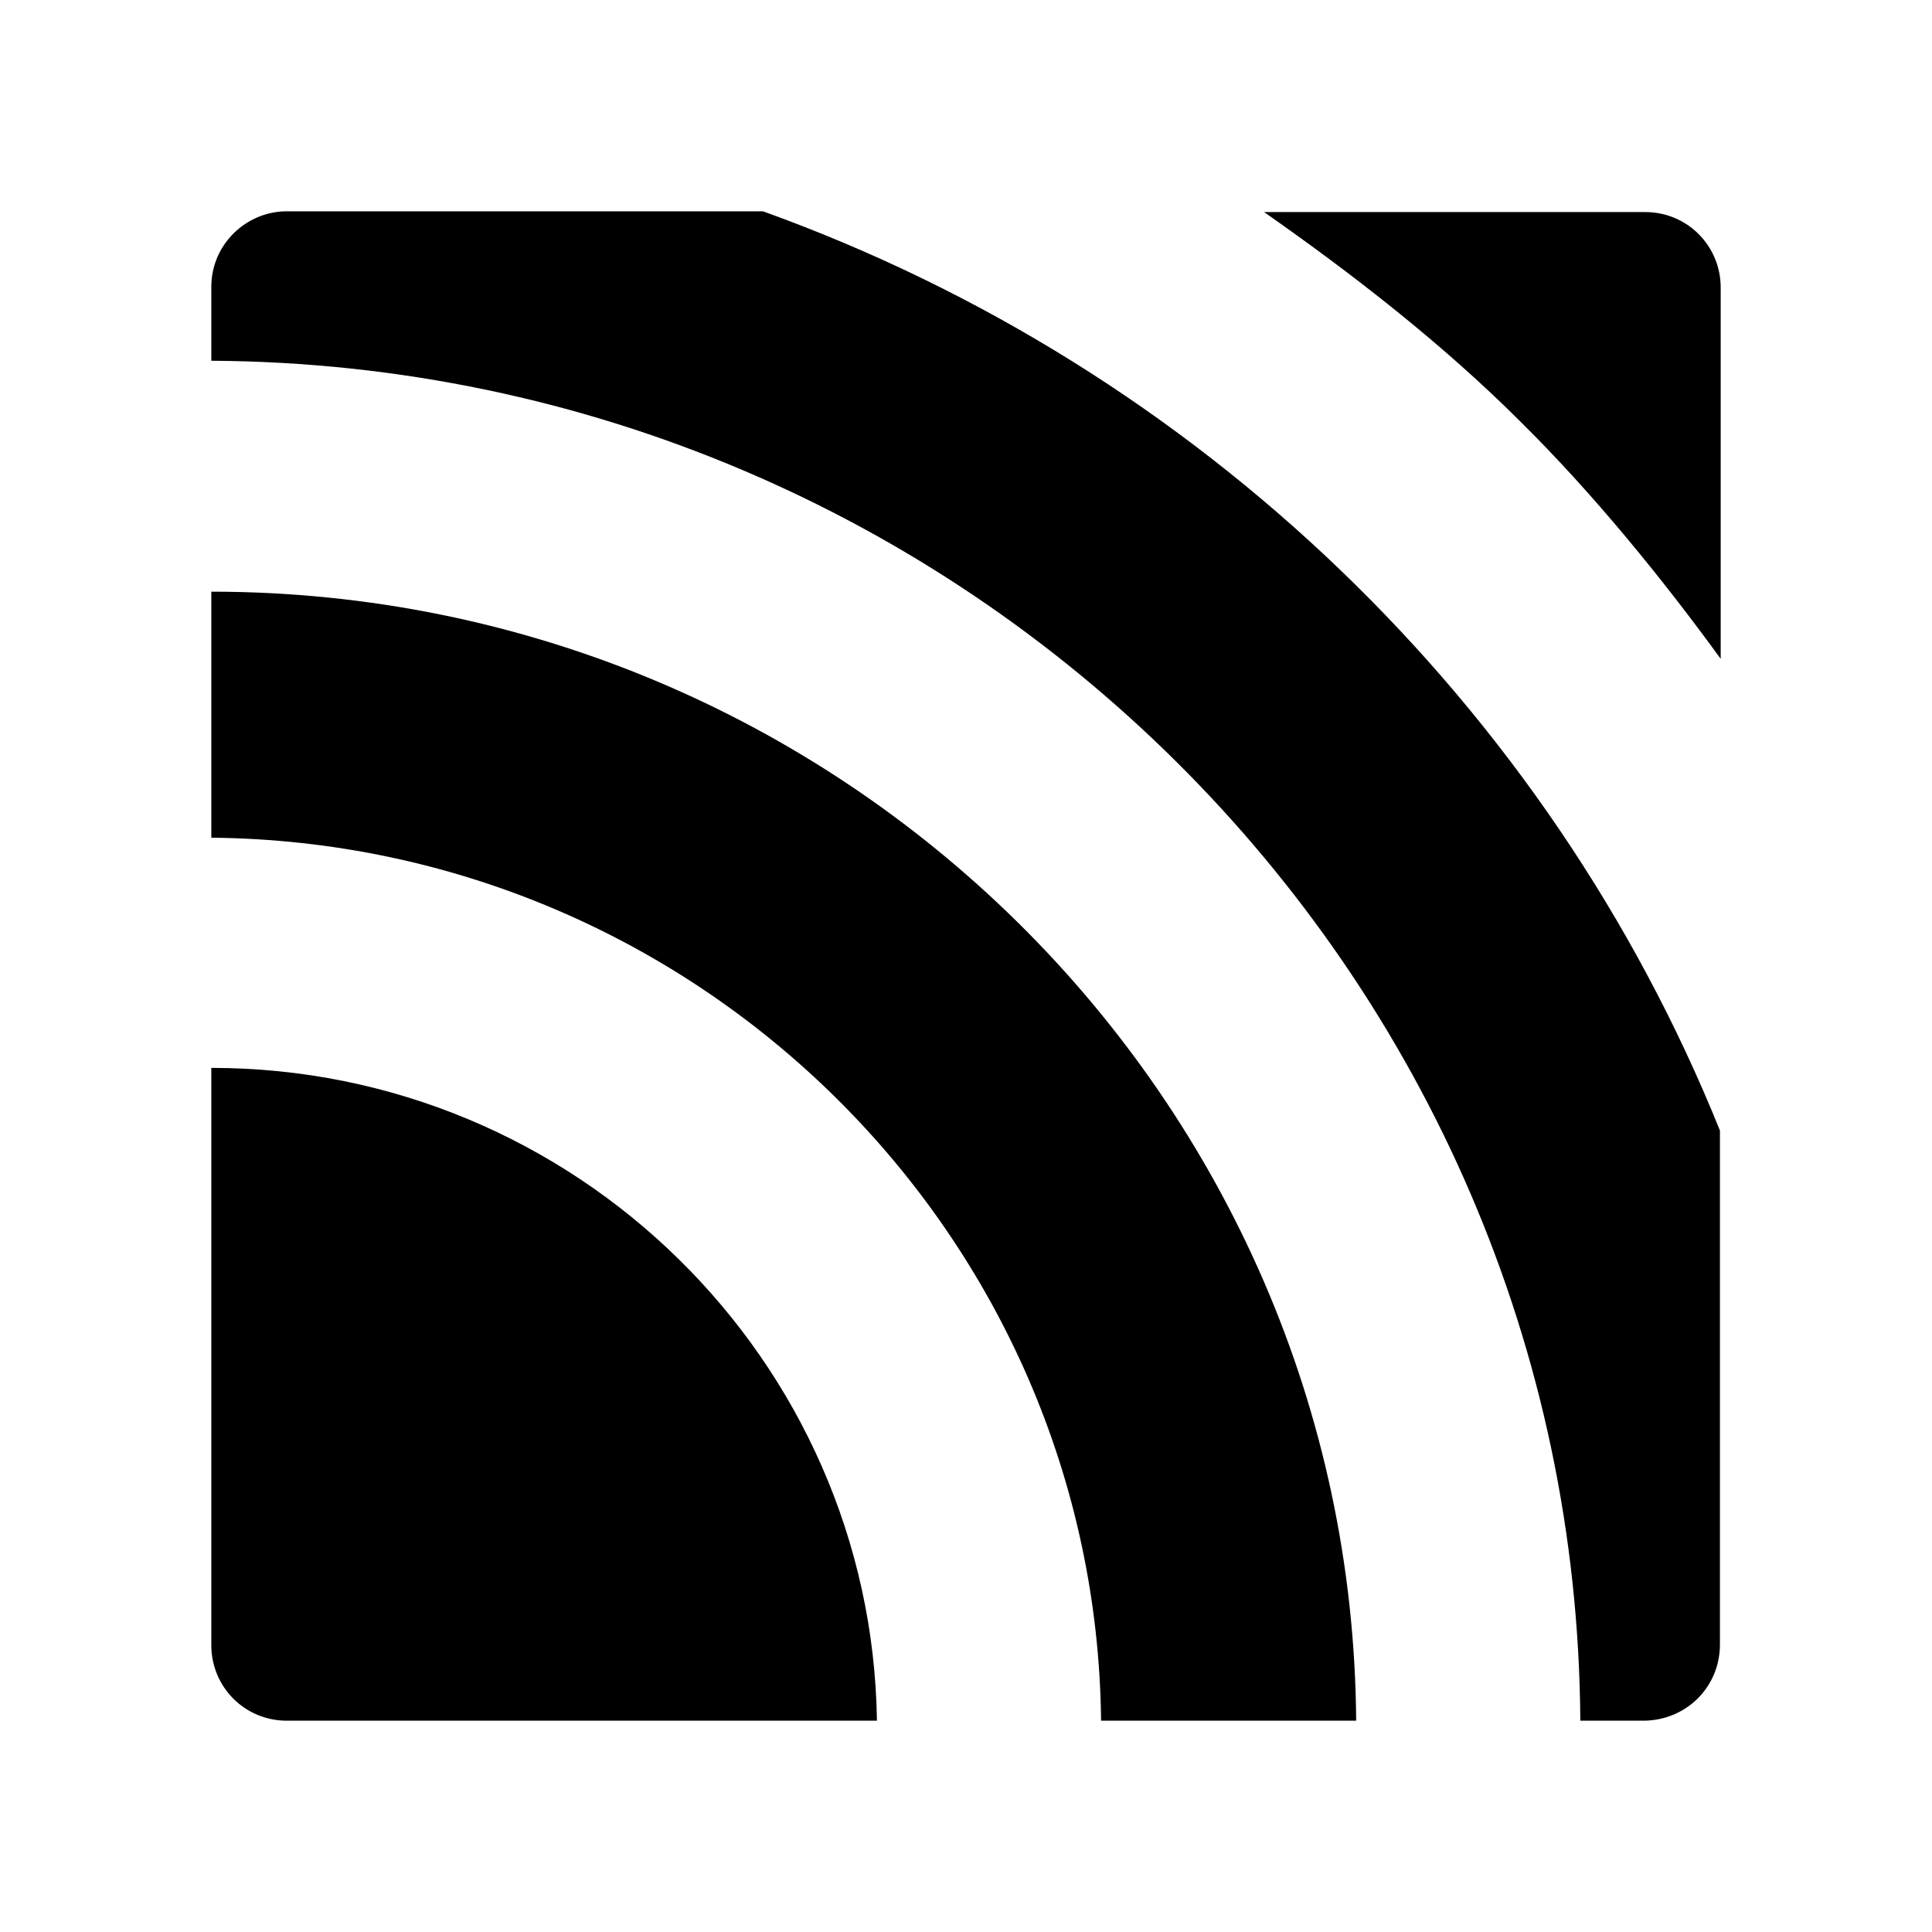
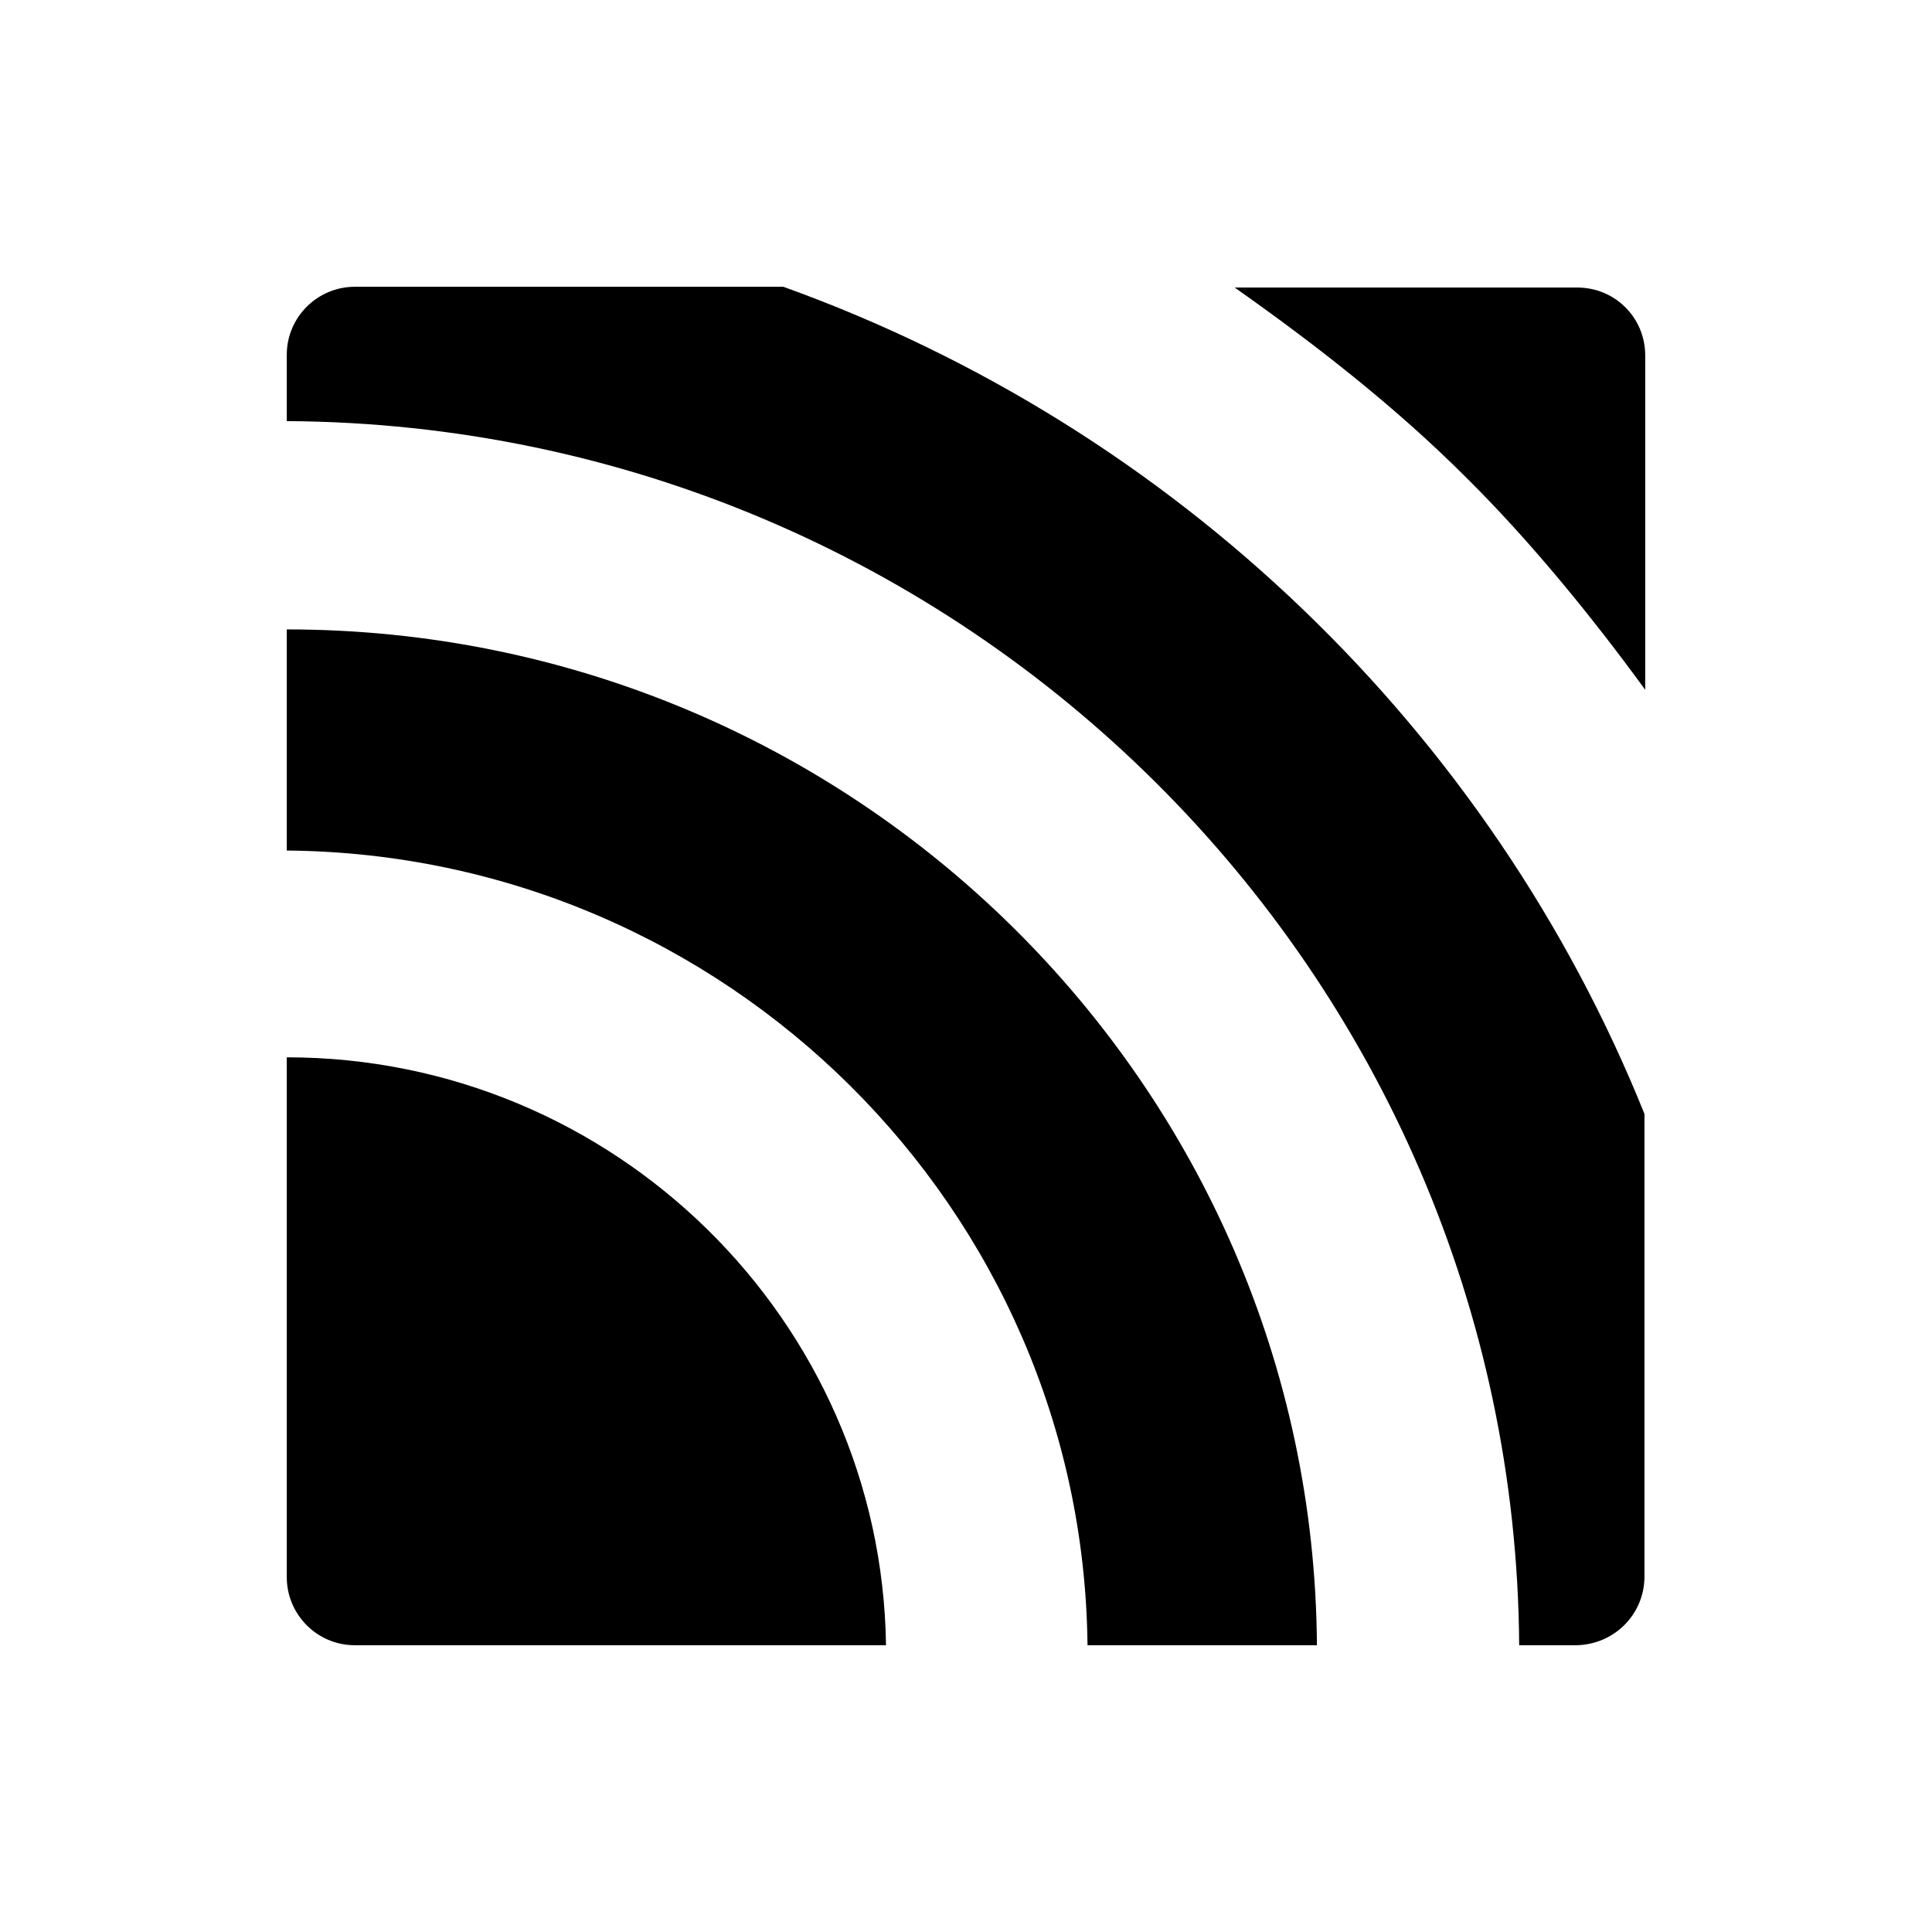
<svg xmlns="http://www.w3.org/2000/svg" viewBox="0 0 256 256">
-   <path d="M28,141.5V218c0,5.5,4.4,10,10,10h78.2C115.5,180.2,76.2,141.5,28,141.5z" />
-   <path d="M28,78.4v32.6c64.7,0.6,117.2,52.8,117.9,117h33.8C179.1,145.4,111.3,78.4,28,78.4z" />
-   <path d="M227.9,217.9v-68.1C205.2,93.5,158.9,48.8,101.1,28H38c-5.4,0-10,4.4-10,10v9.8c99.8,0.6,180.8,81.1,181.4,180.2h8.5C223.5,227.9,227.9,223.5,227.9,217.9z" />
-   <path d="M201.6,56c9.5,9.4,18.7,20.7,26.4,31.3V38.1c0-5.5-4.4-10-10-10h-50.5C179.2,36.3,191.1,45.5,201.6,56z" />
+   <path d="M38,140.1V209c0,4.9,4,9,9,9h70.4C116.8,175,81.4,140.1,38,140.1z" />
+   <path d="M38,83.4v29.3c58.2,0.5,105.5,47.5,106.1,105.3h30.4C174,143.7,113,83.4,38,83.4z" />
+   <path d="M217.9,208.9v-61.3C197.5,96.9,155.8,56.7,103.8,38H47c-4.9,0-9,4-9,9v8.8c89.8,0.5,162.7,73,163.3,162.2h7.6C213.9,217.9,217.9,213.9,217.9,208.9z" />
+   <path d="M194.2,63.2c8.6,8.5,16.8,18.6,23.8,28.2V47.1c0-5-4-9-9-9h-45.4C174.1,45.5,184.8,53.8,194.2,63.2z" />
</svg>
